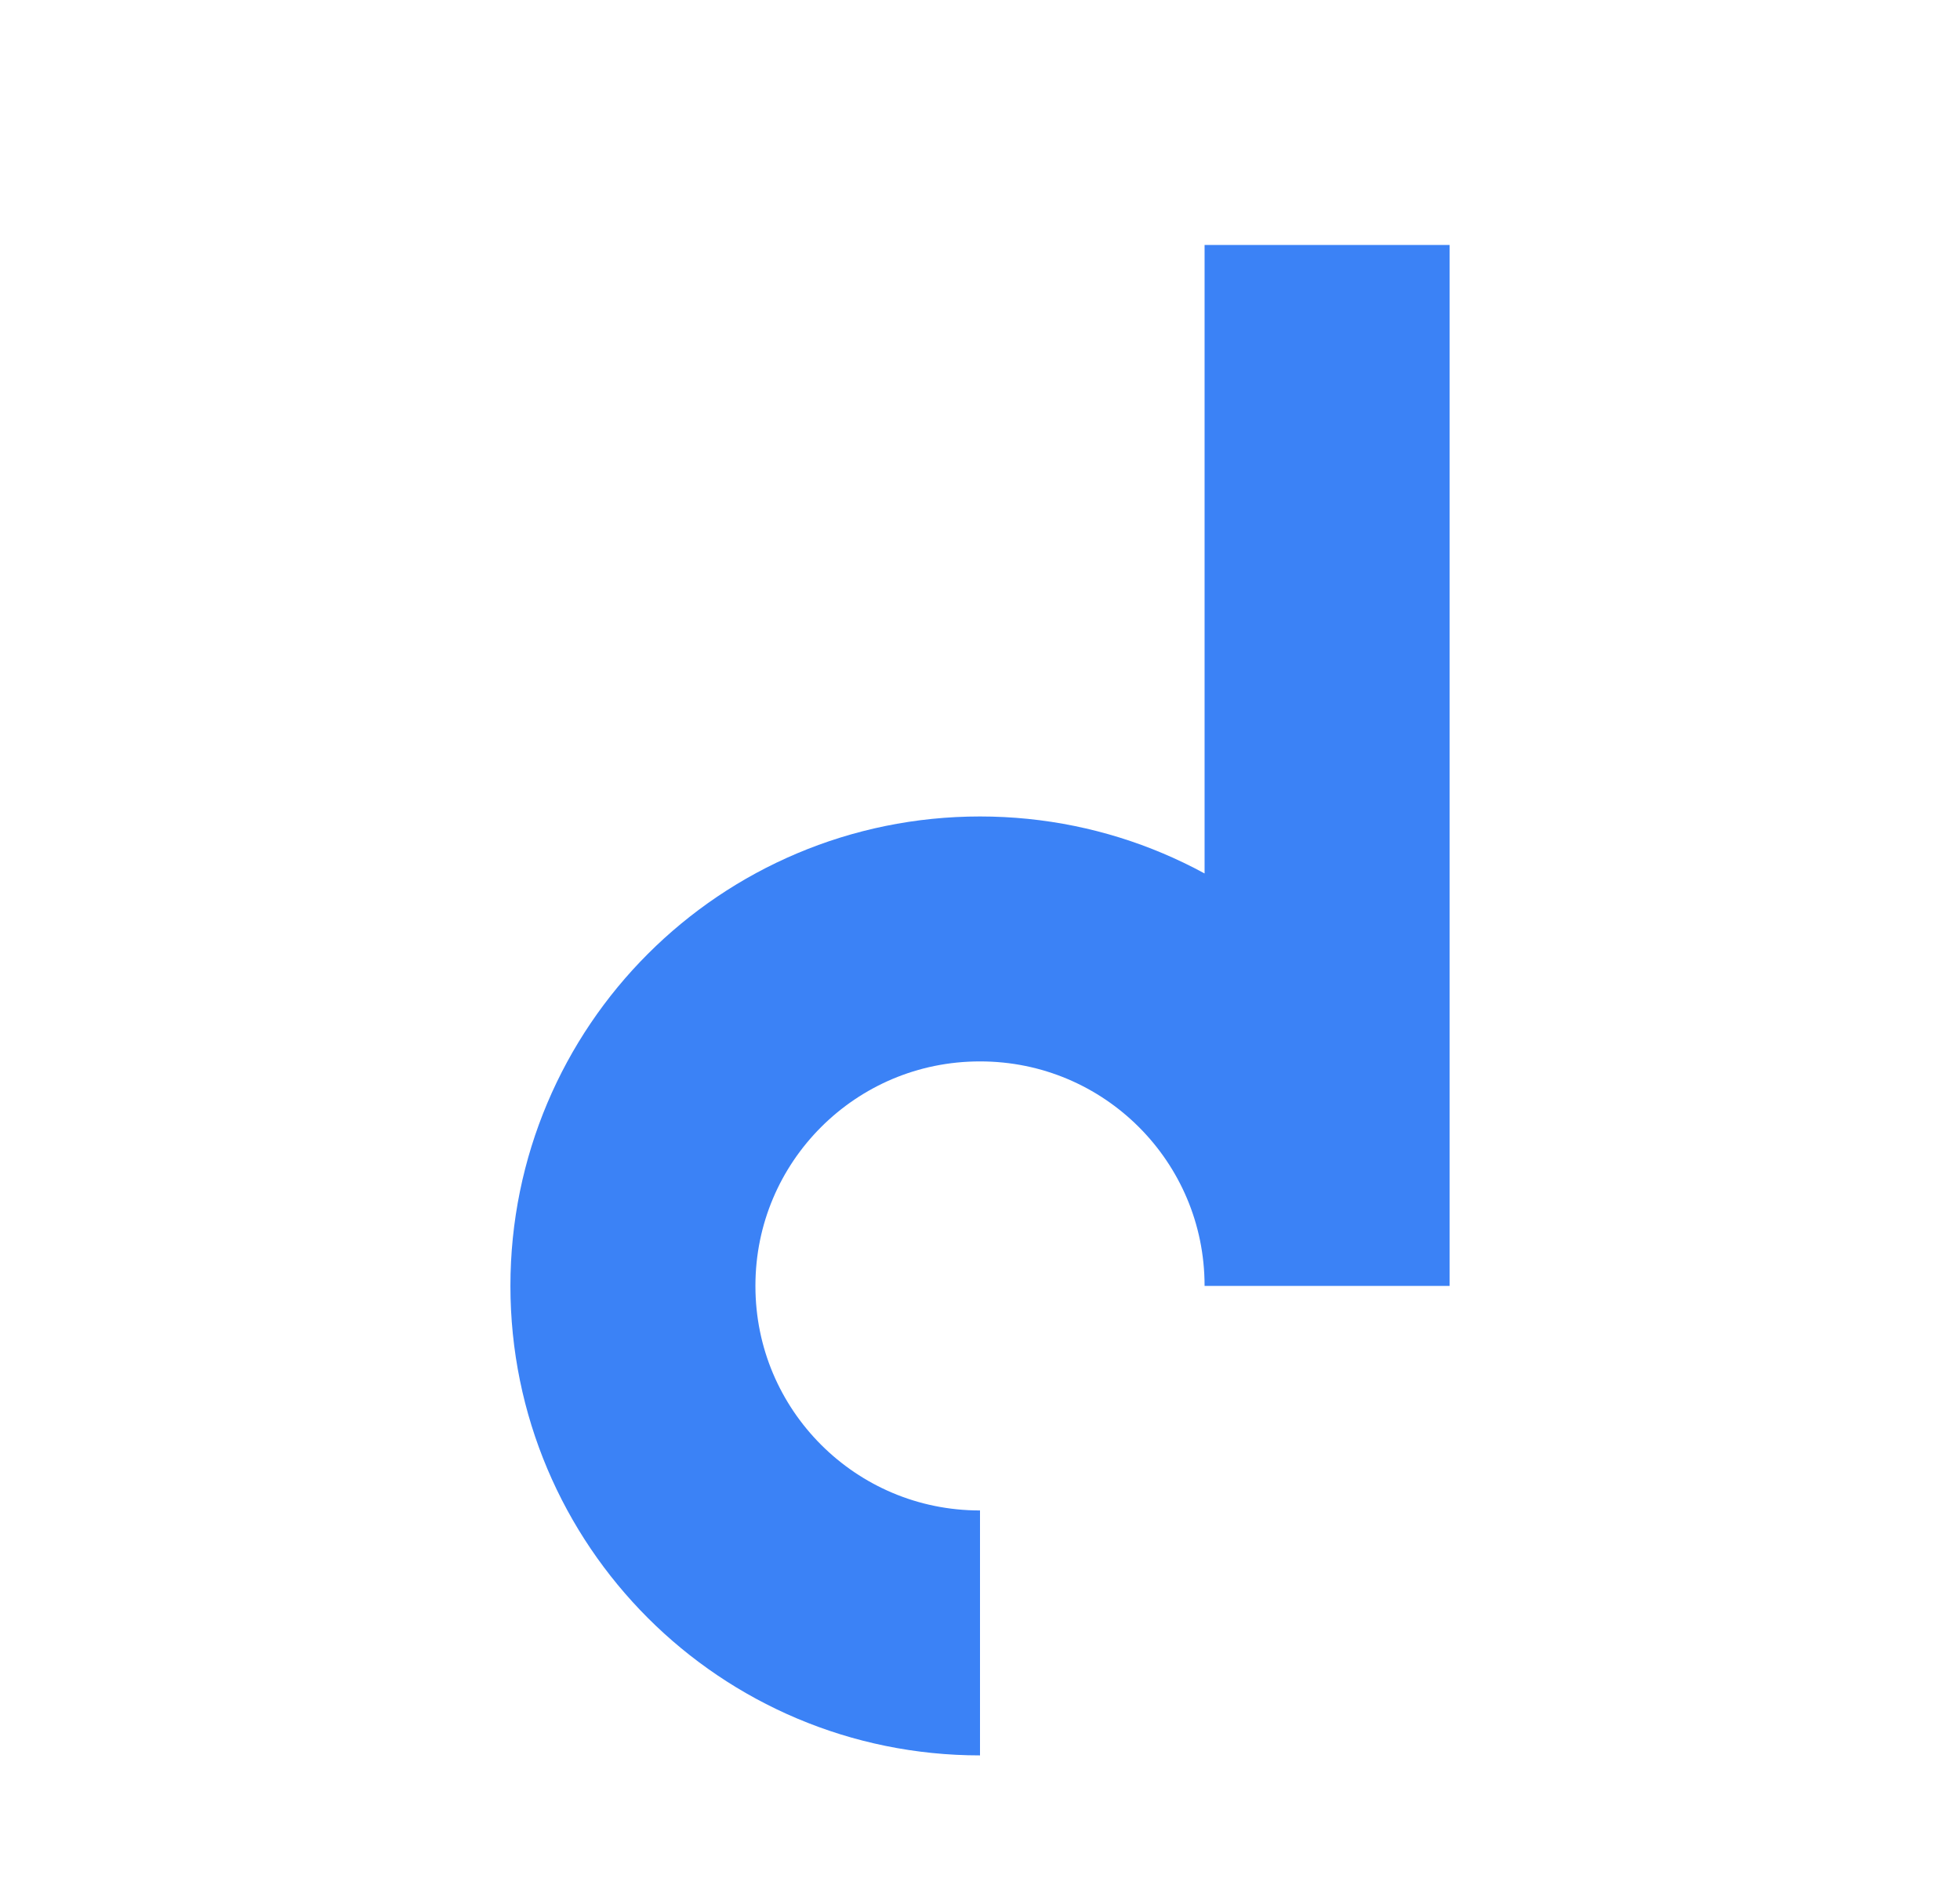
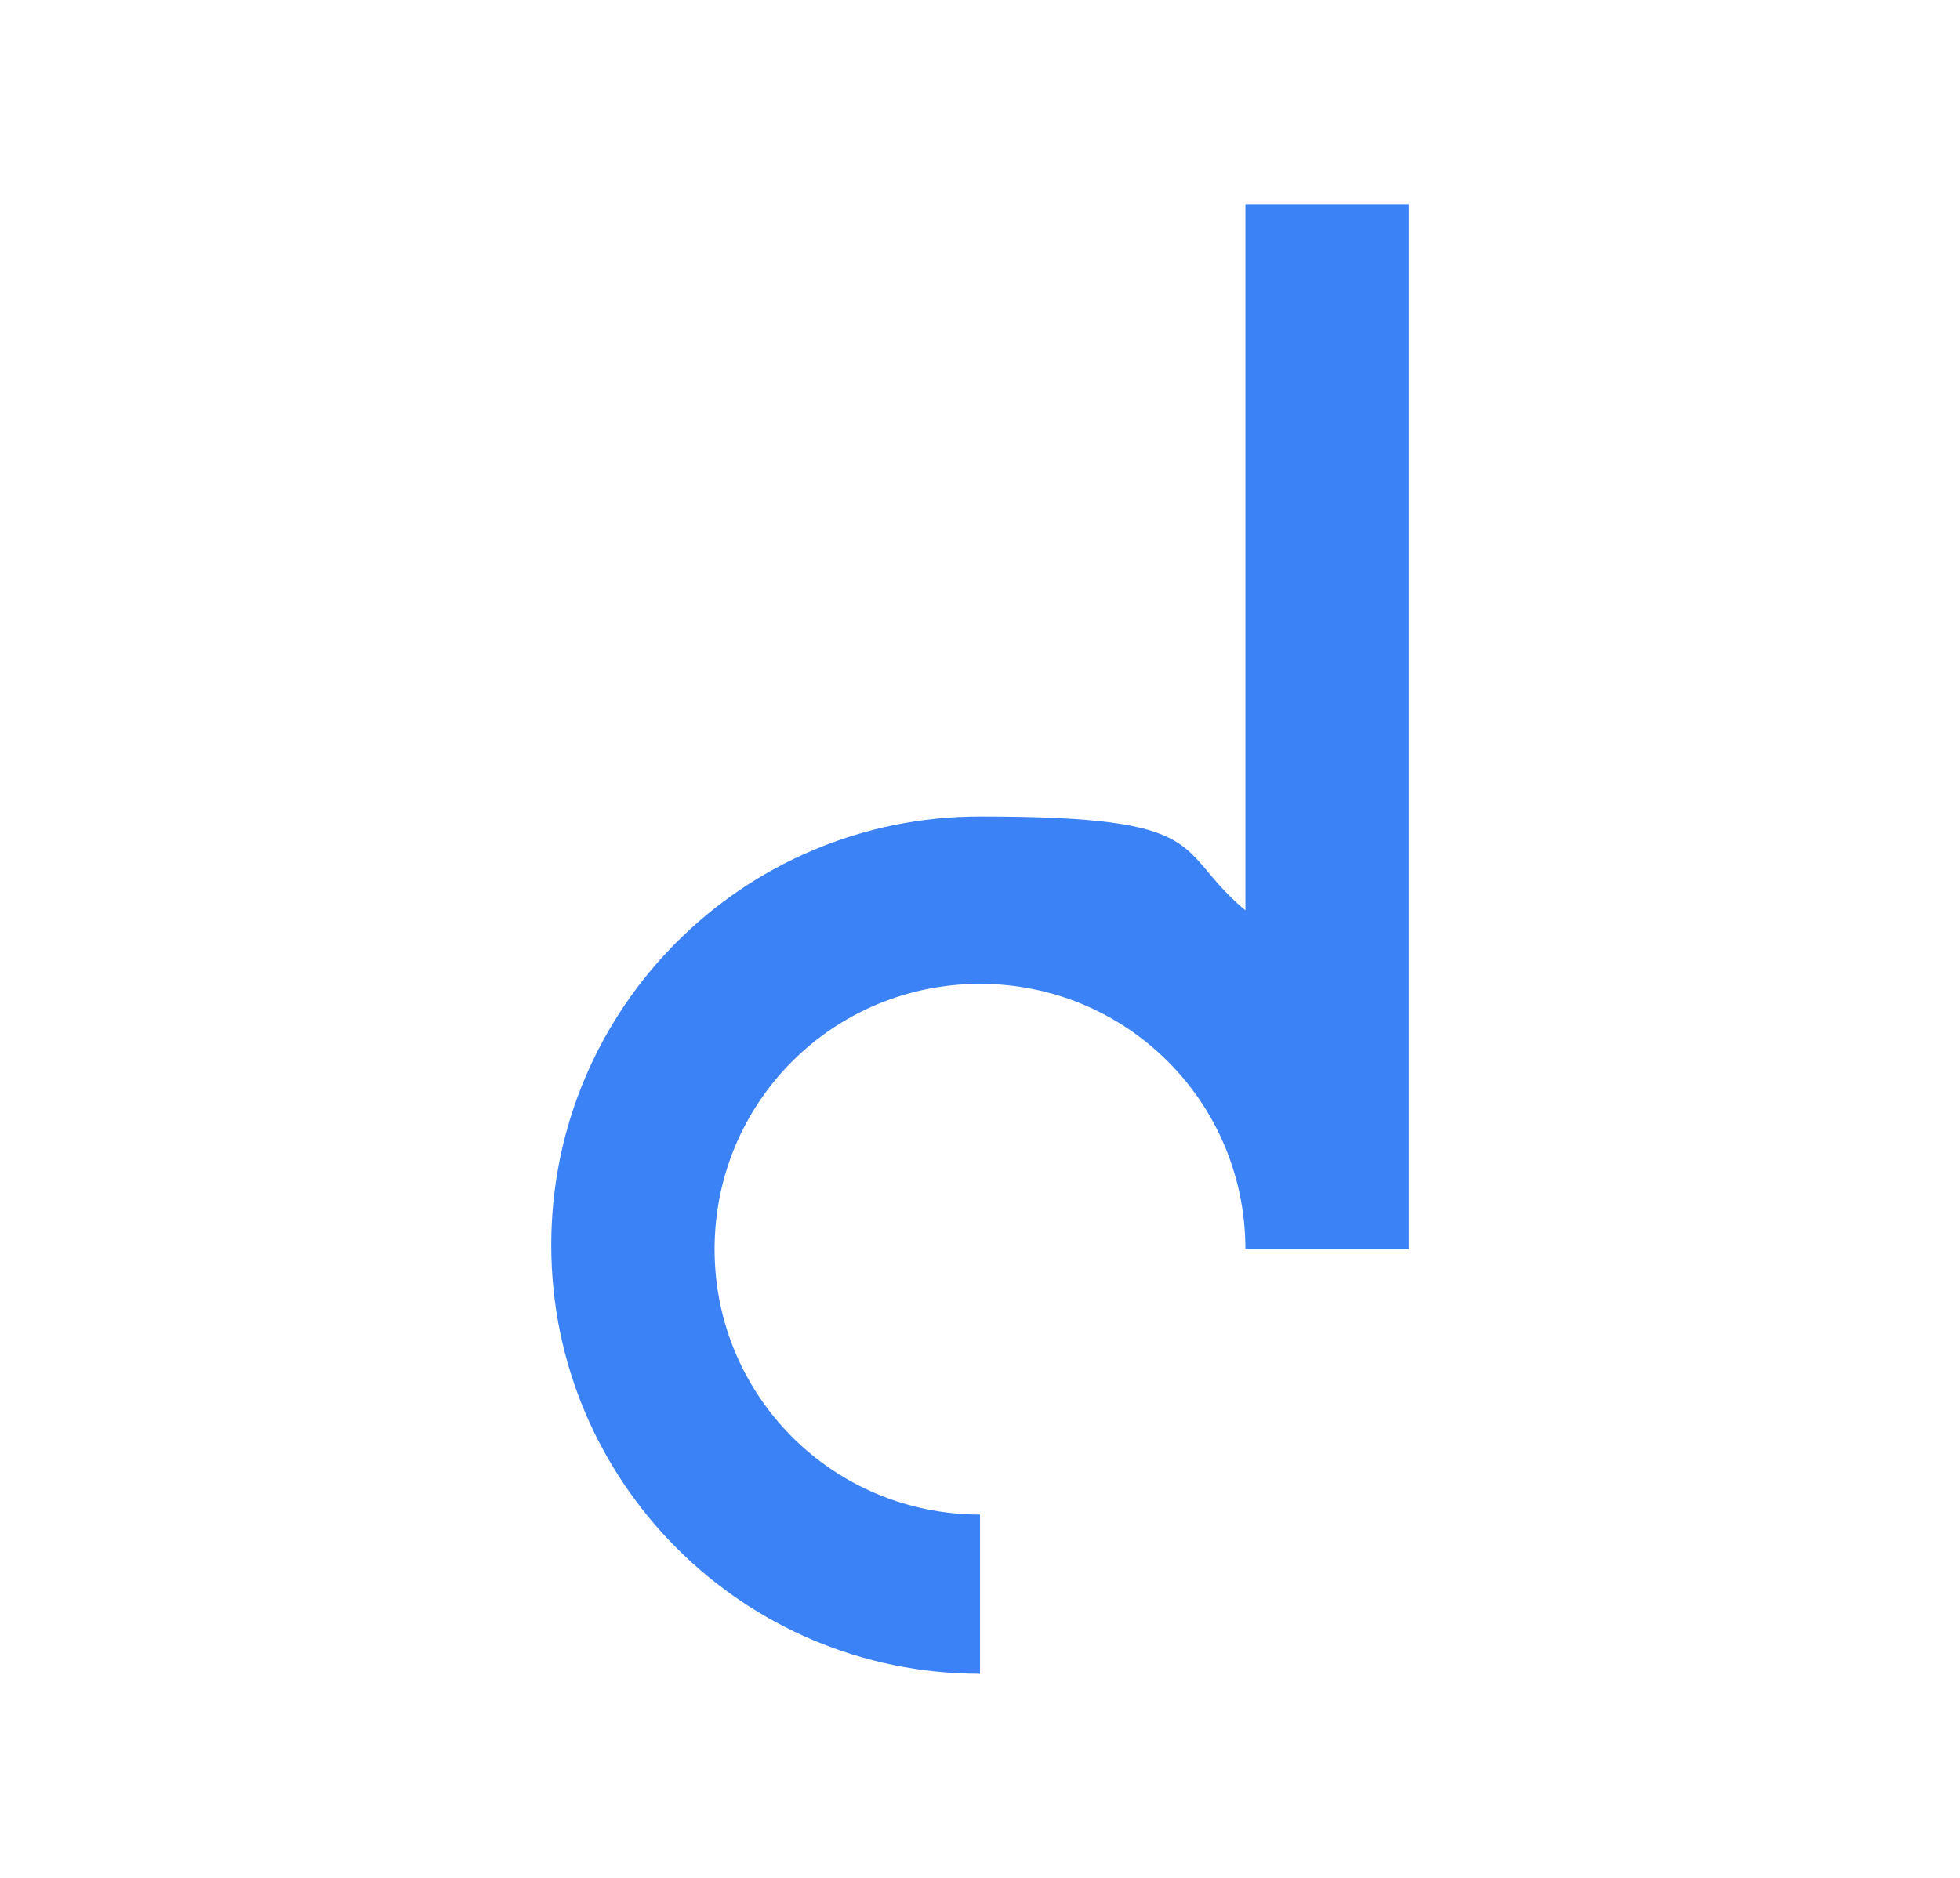
<svg xmlns="http://www.w3.org/2000/svg" version="1.1" viewBox="0 0 48 46">
  <defs>
    <style>
      .cls-1 {
-         fill: none;
-         stroke: #3b82f6;
-         stroke-miterlimit: 10;
-         stroke-width: 6px;
+         fill: #3b82f6;
      }
    </style>
  </defs>
  <g>
    <g id="_레이어_1" data-name="레이어_1">
-       <path class="cls-1" d="M24,40c-4.7,0-8.5-3.8-8.5-8.5s3.8-8.5,8.5-8.5,8.5,3.8,8.5,8.5V6" />
+       <path class="cls-1" d="M24,41c-5.8,0-10.5-4.7-10.5-10.5s4.7-10.5,10.5-10.5,4.7.8,6.5,2.3V5h4v25.6h-4c0-3.6-2.9-6.5-6.5-6.5s-6.5,2.9-6.5,6.5,2.9,6.5,6.5,6.5v4Z" />
    </g>
  </g>
</svg>
